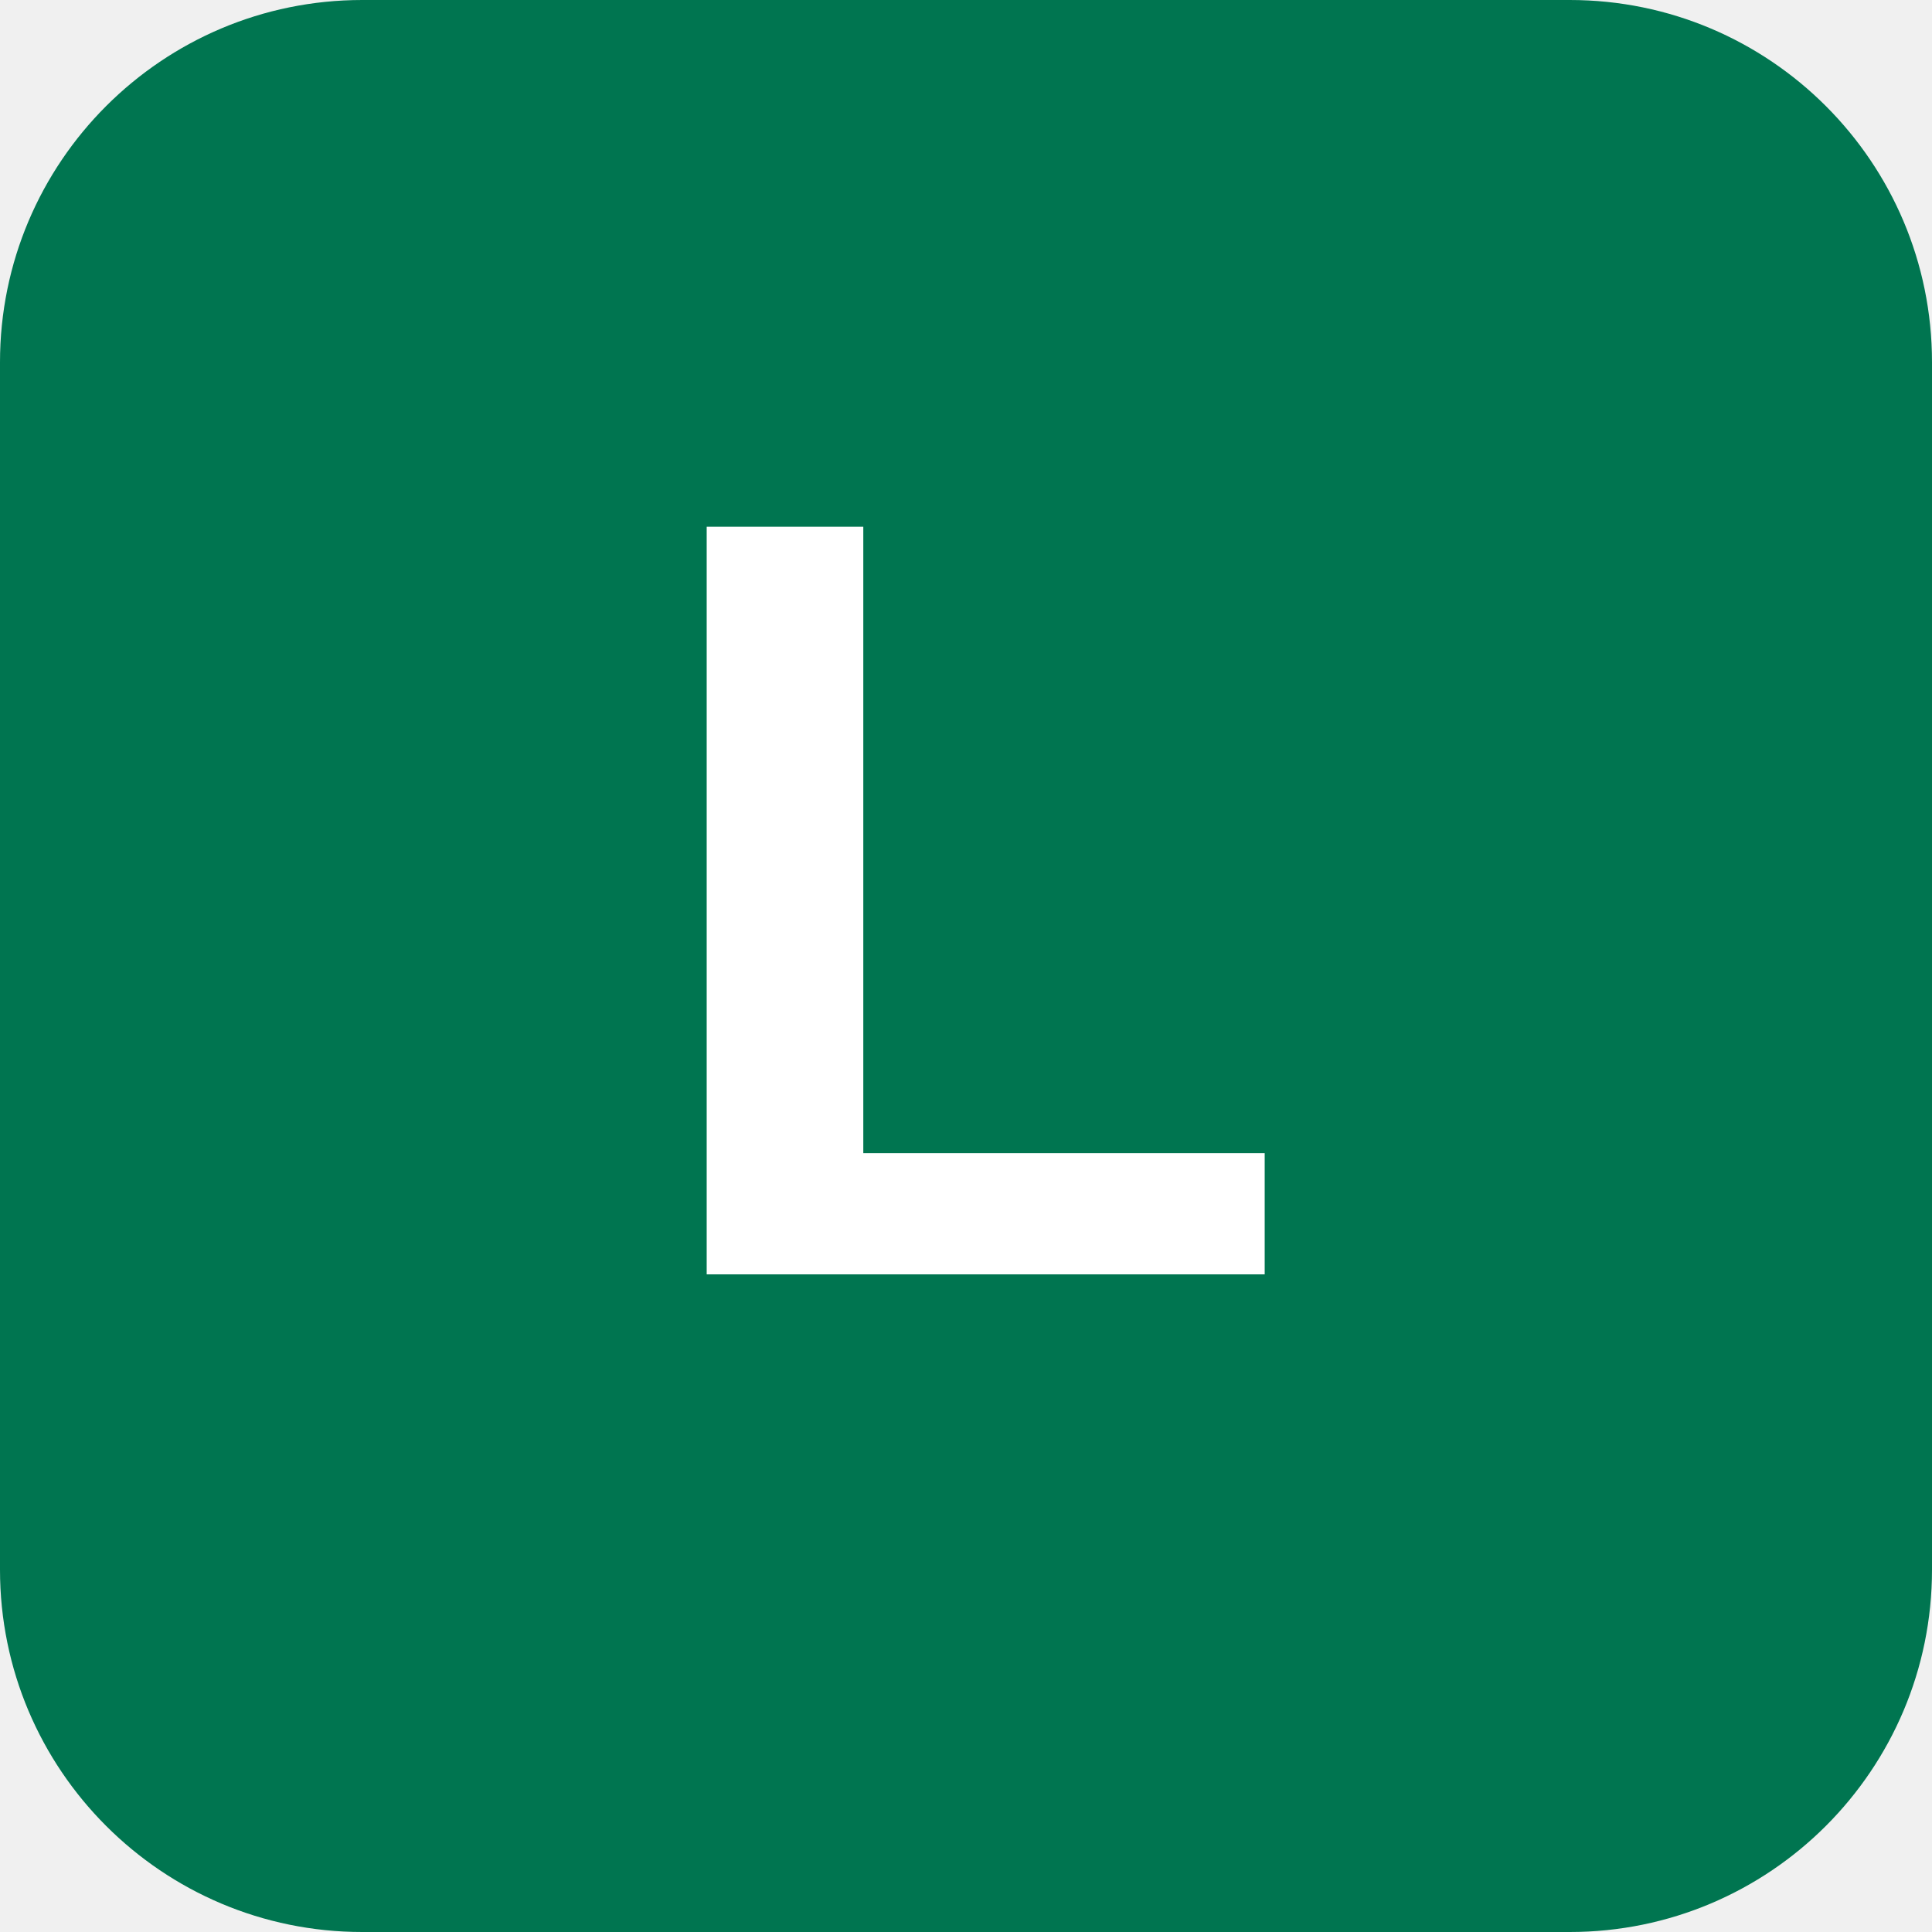
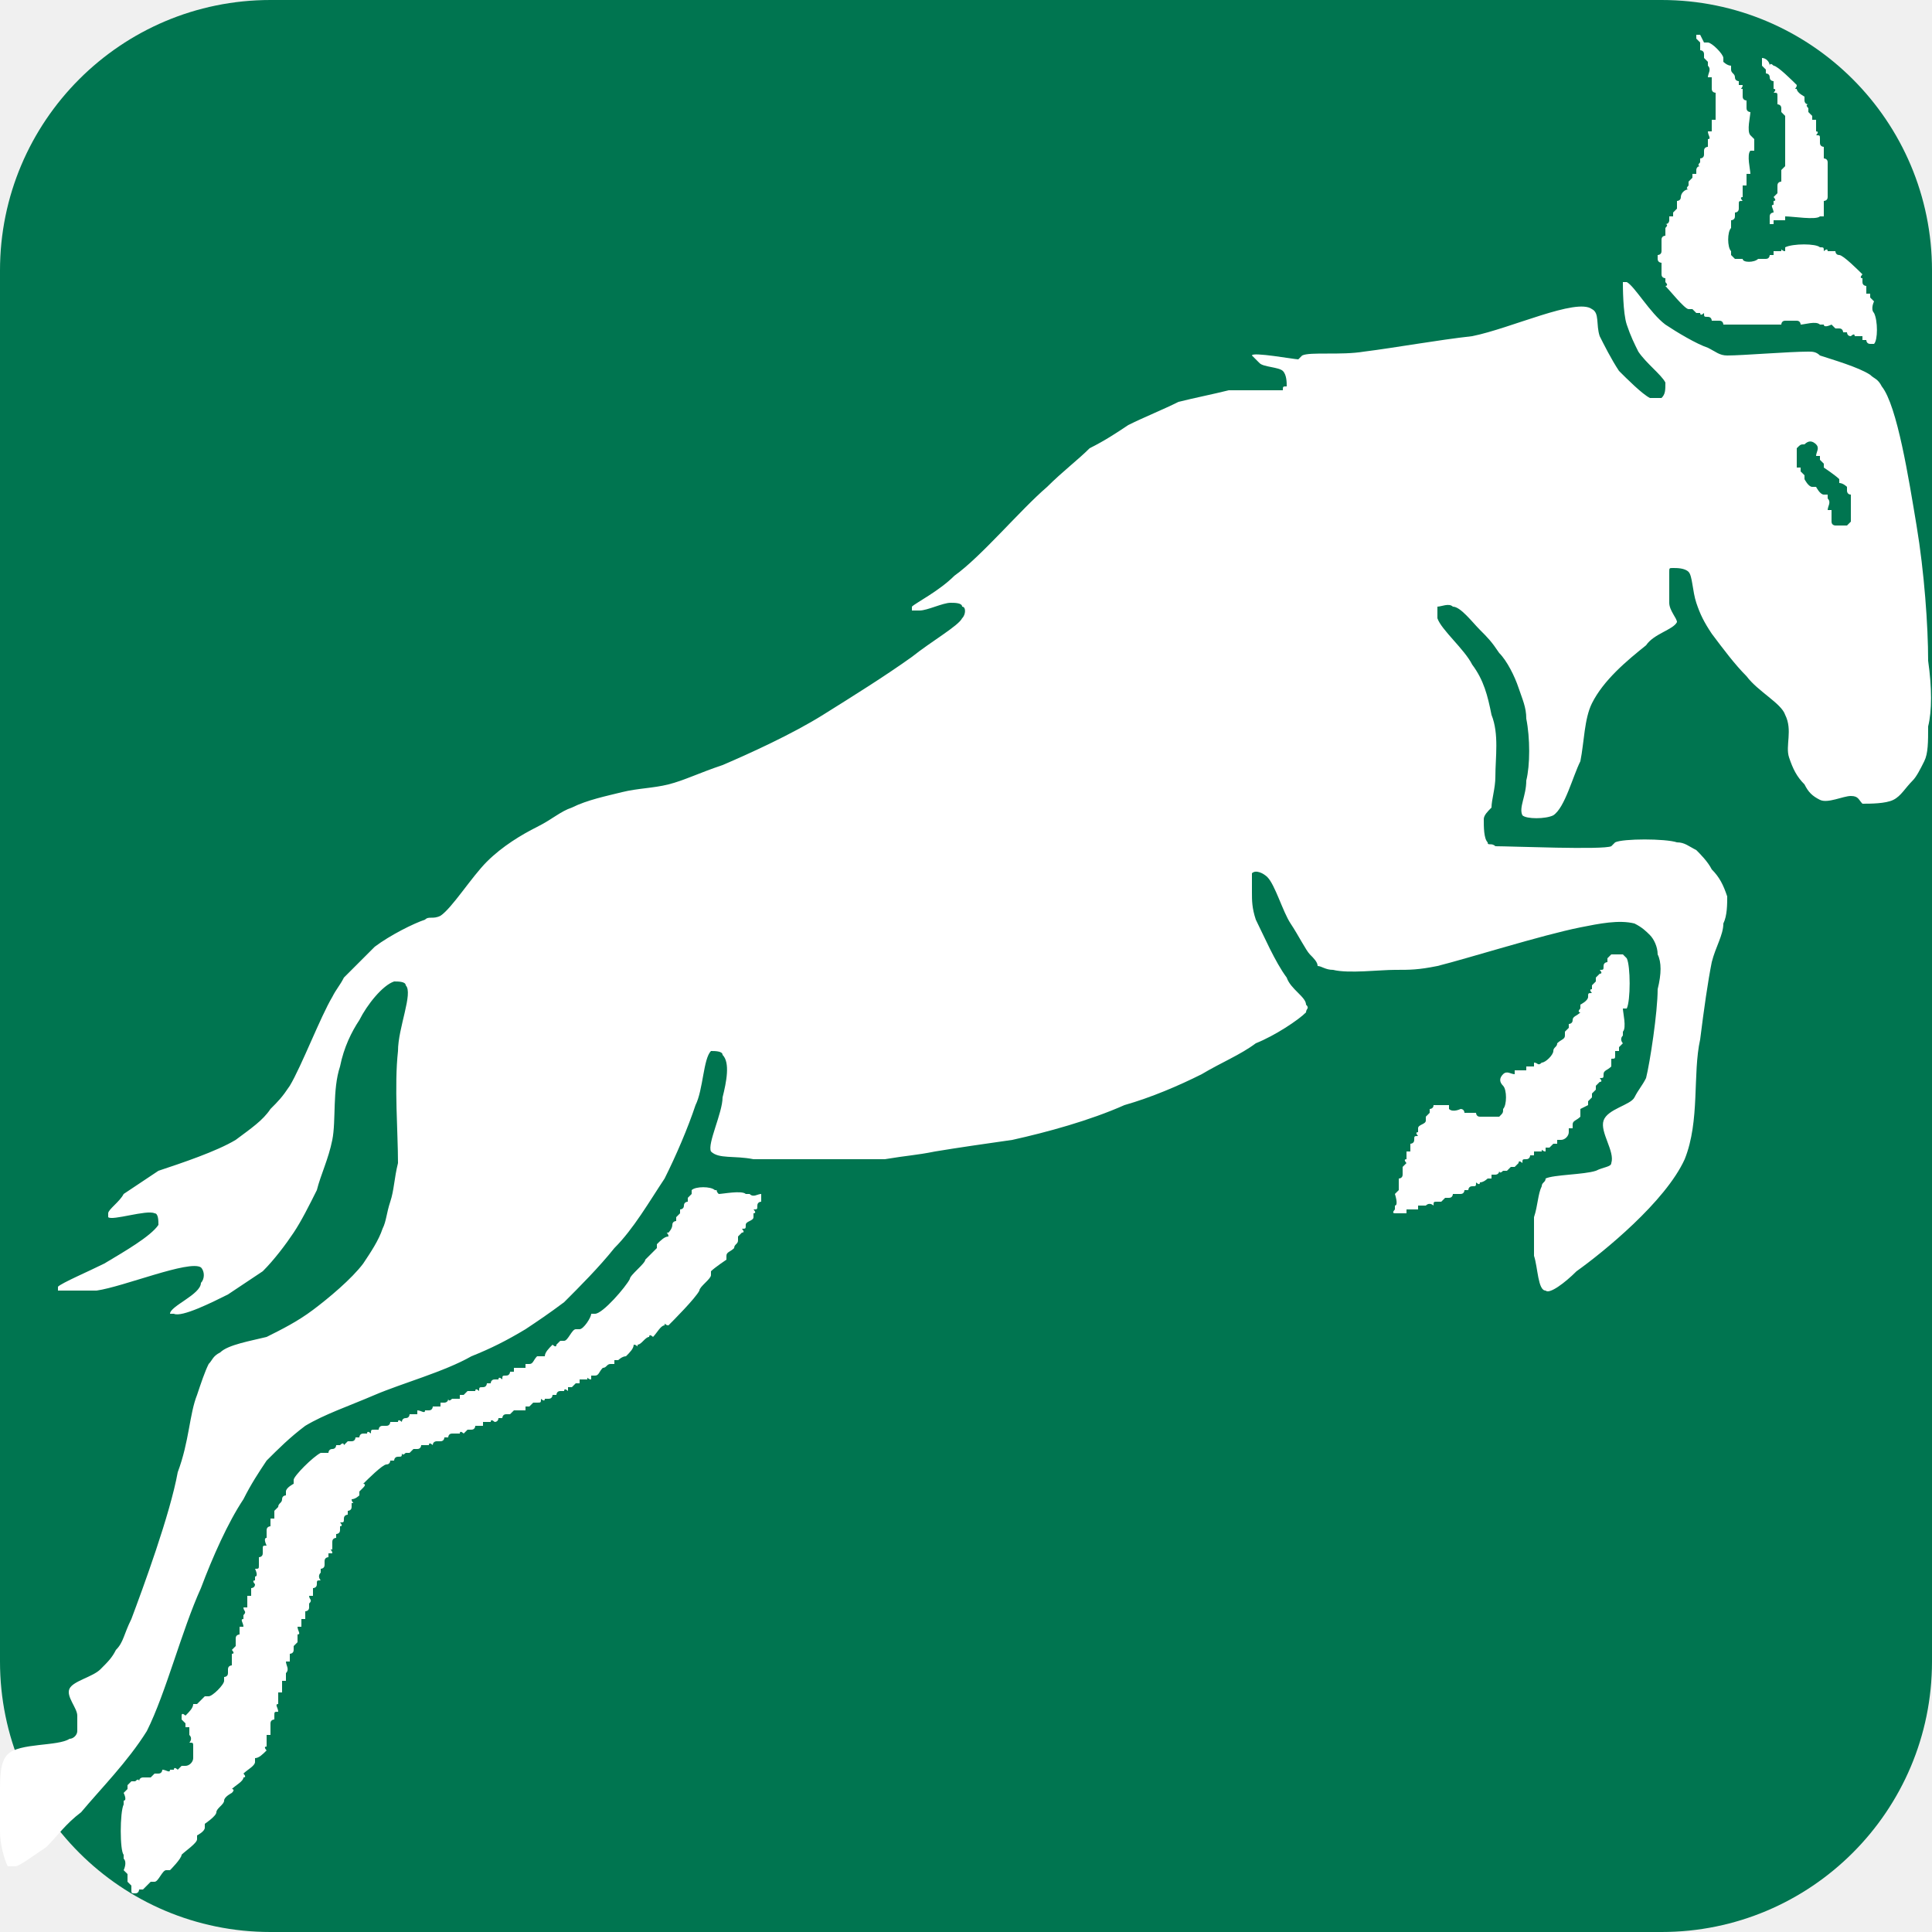
- <svg xmlns="http://www.w3.org/2000/svg" width="64" height="64" viewBox="0 0 64 64">
-   <rect width="64" height="64" rx="12" fill="#007550" />
-   <text x="50%" y="50%" dominant-baseline="middle" text-anchor="middle" font-size="36" font-family="Arial, sans-serif" fill="white" font-weight="bold">L</text>
+ <svg xmlns="http://www.w3.org/2000/svg" width="64" height="64" viewBox="0 0 500 500">
+   <rect width="500" height="500" rx="70" fill="#007550" />
+   <path fill="white" fill-rule="evenodd" d="M197,309C196,309 195,310 194,309C194,309 194,309 193,309C192,308 187,309 186,309C185,308 186,308 185,308C184,307 180,307 179,308C179,308 179,308 179,309C179,309 178,310 178,310C178,310 178,311 178,311C178,311 177,311 177,312C177,312 177,312 177,312C177,313 176,313 176,313C176,313 176,314 176,314C176,314 175,315 175,315C175,316 175,316 175,316C175,316 174,316 174,317C174,317 174,317 174,317C174,318 173,319 173,319C172,319 173,319 173,320C172,320 171,321 170,322C170,322 170,322 170,323C170,323 168,325 167,326C167,326 168,326 167,326C167,327 163,330 163,331C163,331 163,331 163,331C162,333 156,340 154,340C154,340 154,340 153,340C153,341 151,344 150,344C149,344 149,344 149,344C148,344 147,347 146,347C146,347 146,347 145,347C145,347 144,348 144,348C144,349 143,348 143,348C142,349 141,350 141,351C141,351 140,351 140,351C140,351 140,351 139,351C139,351 139,351 139,351C138,352 138,353 137,353C137,353 137,353 136,353C136,353 136,354 136,354C135,354 135,354 135,354C135,354 134,354 134,354C134,354 134,354 133,354C133,354 133,355 133,355C133,355 132,355 132,355C132,355 132,356 131,356C131,356 131,356 131,356C130,356 130,356 130,357C130,357 129,356 129,357C129,357 129,357 128,357C128,357 128,357 128,357C127,357 127,358 127,358C127,358 126,358 126,358C126,358 126,359 125,359C125,359 125,359 125,359C124,359 124,359 124,360C124,360 123,359 123,360C123,360 123,360 122,360C122,360 121,360 121,360C121,360 120,361 120,361C120,361 120,361 119,361C119,361 119,362 119,362C118,362 118,362 117,362C117,362 117,362 117,362C116,363 116,362 116,362C116,363 115,363 115,363C115,363 115,363 114,363C114,363 114,364 114,364C113,364 112,364 112,364C112,364 112,365 111,365C111,365 111,365 111,365C110,365 110,365 110,365C110,366 109,365 108,365C108,366 108,366 108,366C107,366 107,366 106,366C106,366 106,367 105,367C105,367 105,367 105,367C104,367 104,368 104,368C104,368 103,367 103,368C102,368 102,368 102,368C102,368 101,368 101,368C101,368 101,369 100,369C100,369 99,369 99,369C98,369 98,370 98,370C98,370 97,370 97,370C96,370 96,370 96,371C96,371 95,370 95,371C95,371 95,371 94,371C94,371 94,371 94,371C93,371 93,372 93,372C93,372 92,372 92,372C92,372 92,373 91,373C91,373 90,373 90,373C90,373 90,373 89,374C89,374 89,373 88,374C88,374 88,374 88,374C88,374 87,374 87,374C87,374 87,375 86,375C86,375 86,375 86,375C85,375 85,376 85,376C85,376 84,376 84,376C84,376 84,376 83,376C83,377 83,376 83,376C81,377 76,382 76,383C76,383 76,384 76,384C76,384 74,385 74,386C74,386 74,387 74,387C74,387 73,387 73,388C73,388 73,388 73,388C73,389 72,389 72,390C71,390 72,390 72,390C71,391 71,391 71,391C71,392 71,392 71,393C71,393 70,393 70,393C70,394 70,395 70,395C70,395 69,395 69,396C69,396 69,397 69,397C69,397 69,398 69,398C68,398 69,400 69,400C68,400 68,400 68,401C68,401 68,402 68,402C68,403 67,403 67,403C67,404 67,405 67,405C67,406 67,406 66,406C66,406 67,408 66,408C66,409 66,409 66,409C65,409 66,410 66,410C66,411 65,411 65,411C65,412 65,412 65,413C65,413 64,413 64,413C64,414 64,415 64,416C64,416 64,416 63,416C63,417 64,417 63,418C63,418 63,418 63,419C62,419 63,420 63,421C63,421 62,421 62,421C62,422 62,423 62,423C62,423 61,423 61,424C61,424 61,425 61,426C61,426 61,426 60,427C60,427 61,428 60,428C60,428 60,428 60,429C60,429 60,431 60,431C60,431 59,431 59,432C59,432 59,433 59,433C59,434 58,434 58,434C58,434 58,434 58,435C58,436 55,439 54,439C54,439 53,439 53,439C53,439 51,441 51,441C51,441 50,441 50,441C50,442 49,443 48,444C48,444 47,443 47,444C47,444 47,445 47,445C47,445 48,446 48,446C48,446 48,446 48,447C48,447 49,447 49,447C49,448 49,448 49,449C49,449 49,449 49,449C50,450 49,451 49,451C50,451 50,451 50,452C50,452 50,454 50,455C50,456 49,457 48,457C48,457 47,457 47,457C47,457 47,457 46,458C46,458 45,457 45,458C45,458 45,458 44,458C44,459 43,458 42,458C42,458 42,459 41,459C41,459 40,459 40,459C40,459 39,460 39,460C39,460 37,460 37,460C37,460 36,460 36,461C36,461 36,460 35,461C35,461 35,461 35,461C34,461 34,461 34,461C34,461 33,462 33,462C33,462 33,463 33,463C33,463 33,463 32,464C32,464 33,466 32,466C32,467 32,467 32,467C31,469 31,479 32,480C32,481 32,481 32,481C33,482 32,484 32,484C33,485 33,485 33,485C33,485 33,487 33,487C33,487 34,488 34,488C34,488 34,489 34,489C34,490 34,490 35,490C35,490 35,490 35,490C36,490 36,489 36,489C36,489 37,489 37,489C37,489 39,487 39,487C39,487 40,487 40,487C41,487 42,484 43,484C43,484 43,484 44,484C44,484 47,481 47,480C47,480 47,480 47,480C48,479 51,477 51,476C51,476 51,476 51,475C51,475 53,474 53,473C53,473 53,473 53,472C53,472 56,470 56,469C56,469 56,469 56,469C56,468 58,467 58,466C58,466 58,466 58,466C58,465 60,464 60,464C61,463 60,463 60,463C61,462 63,461 63,460C64,460 63,459 63,459C64,458 66,457 66,456C66,456 66,456 66,455C67,455 68,454 69,453C69,453 68,452 69,452C69,451 69,451 69,451C69,451 69,450 69,449C69,449 70,449 70,449C70,448 70,446 70,446C70,445 71,445 71,445C71,445 71,444 71,444C71,443 71,443 72,443C72,442 71,441 72,441C72,440 72,440 72,440C72,440 72,439 72,438C72,438 73,438 73,438C73,437 73,436 73,435C73,435 74,435 74,435C74,434 74,434 74,433C74,433 74,433 74,433C75,432 74,431 74,430C75,430 75,430 75,430C75,429 75,428 75,428C75,428 76,428 76,427C76,427 76,426 76,426C76,426 77,425 77,425C77,425 77,424 77,424C77,423 77,423 77,423C78,423 77,422 77,421C78,421 78,421 78,421C78,420 78,420 78,419C78,419 79,419 79,419C79,418 79,417 79,417C79,417 80,417 80,416C80,416 80,416 80,416C80,415 80,415 80,415C81,414 80,414 80,413C81,413 81,413 81,413C81,412 81,412 81,411C81,411 82,411 82,410C82,410 82,410 82,410C82,409 82,409 83,409C83,409 82,408 83,407C83,407 83,407 83,407C83,406 83,406 83,406C83,406 84,406 84,405C84,405 84,404 84,404C84,403 85,403 85,403C85,403 85,403 85,402C85,402 85,402 86,402C86,401 85,401 86,401C86,401 86,400 86,400C86,400 86,399 86,399C86,398 87,398 87,398C87,398 87,397 87,397C87,397 88,397 88,396C88,396 88,396 88,396C88,395 88,395 88,395C89,395 88,394 88,394C89,394 89,394 89,393C89,393 89,393 89,393C89,392 90,392 90,392C90,392 90,391 90,391C90,391 91,391 91,390C91,390 91,390 91,390C91,389 91,389 91,389C92,389 91,389 91,388C92,388 93,387 93,387C93,387 93,386 93,386C93,386 94,385 94,385C95,384 94,384 94,384C95,383 99,379 100,379C100,379 100,379 100,379C101,379 101,378 101,378C101,378 102,378 102,378C102,378 102,377 103,377C103,377 103,377 103,377C104,377 104,377 104,376C104,376 104,377 105,376C105,376 105,376 105,376C106,376 106,376 106,376C106,376 107,375 107,375C107,375 108,375 108,375C109,375 109,374 109,374C109,374 110,374 110,374C110,374 110,374 111,374C111,373 112,374 112,374C112,373 113,373 113,373C113,373 114,373 114,373C115,373 115,372 115,372C115,372 116,372 116,372C116,372 116,371 117,371C117,371 118,371 118,371C118,371 118,371 119,371C119,370 120,371 120,371C121,370 121,370 121,370C121,370 122,370 122,370C123,370 123,369 123,369C124,369 124,369 125,369C125,369 125,368 125,368C126,368 126,368 126,368C126,368 127,368 127,368C127,367 128,368 128,368C129,368 129,367 129,367C129,367 130,367 130,367C130,367 130,366 131,366C131,366 132,366 132,366C132,366 132,366 133,365C133,365 133,366 133,365C134,365 134,365 134,365C135,365 135,365 136,365C136,365 136,364 136,364C137,364 137,364 137,364C137,364 138,363 138,363C138,363 139,363 139,363C140,363 140,363 140,362C140,362 141,363 141,362C141,362 141,362 142,362C142,362 142,362 142,362C143,362 143,361 143,361C143,361 144,361 144,361C144,361 144,360 145,360C145,360 145,360 145,360C146,360 146,360 146,360C146,359 147,360 147,360C147,359 147,359 147,359C148,359 148,359 148,359C148,359 149,358 149,358C149,358 149,358 150,358C150,358 150,357 150,357C151,357 151,357 151,357C151,357 152,357 152,357C152,356 152,357 153,357C153,356 153,356 153,356C154,356 154,356 154,356C155,356 155,355 156,354C156,354 156,354 156,354C157,354 157,353 158,353C158,353 158,353 159,353C159,353 159,352 159,352C160,352 160,352 160,352C160,352 161,351 162,351C162,351 162,351 162,351C163,350 164,349 164,348C165,348 165,349 165,348C166,348 167,346 168,346C168,345 169,346 169,346C170,345 171,343 172,343C172,342 172,343 173,343C174,342 180,336 181,334C181,334 181,334 181,334C181,333 184,331 184,330C184,330 184,330 184,329C185,328 188,326 188,326C188,325 188,325 188,325C188,324 189,324 190,323C190,323 189,323 190,323C190,322 191,322 191,321C191,321 191,321 191,320C191,320 192,319 192,319C193,319 192,318 192,318C193,318 193,318 193,317C193,317 193,317 193,317C193,316 195,316 195,315C195,315 195,315 195,315C195,314 195,314 195,314C196,314 195,313 195,313C196,313 196,313 196,312C196,312 196,312 196,312C196,311 197,311 197,311C197,310 197,310 197,309Z M420,247C420,247 417,247 417,247C416,248 416,248 416,248C416,248 416,249 416,249C416,249 415,249 415,250C415,250 415,250 415,250C415,251 415,251 414,251C414,251 415,252 414,252C414,252 413,253 413,253C413,254 413,254 413,254C413,254 412,255 412,255C412,255 412,255 412,256C412,256 412,256 412,256C411,256 412,257 412,257C411,257 411,257 411,258C411,258 411,258 411,258C411,259 409,260 409,260C409,260 409,260 409,261C409,261 409,261 409,261C408,262 409,262 409,262C408,263 407,263 407,264C407,264 407,264 407,264C407,265 406,265 406,265C406,265 406,266 406,266C406,266 405,267 405,267C405,268 405,268 405,268C405,269 404,269 403,270C403,270 404,270 403,270C403,271 402,271 402,272C402,272 402,272 402,272C402,273 400,275 399,275C398,276 398,275 397,275C397,276 397,276 397,276C396,276 396,276 395,276C395,276 395,277 395,277C394,277 393,277 392,277C392,277 392,278 392,278C391,278 390,277 389,278C389,278 389,278 389,278C388,279 388,280 389,281C389,281 389,281 389,281C390,282 390,286 389,287C389,288 389,288 388,289C387,289 384,289 383,289C382,289 382,288 382,288C381,288 380,288 379,288C379,288 379,287 378,287C378,287 376,288 375,287C375,287 375,287 375,286C374,286 372,286 371,286C371,287 370,287 370,287C370,287 370,288 370,288C370,288 369,289 369,289C369,290 369,290 369,290C369,291 367,291 367,292C367,292 367,292 367,292C367,293 367,293 367,293C366,293 367,294 367,294C366,294 366,294 366,295C366,295 366,295 366,295C366,296 365,296 365,296C365,296 365,297 365,298C365,298 364,298 364,298C364,299 364,299 364,299C364,299 364,299 364,300C363,300 364,301 364,301C363,302 363,302 363,302C363,302 363,304 363,304C363,305 362,305 362,305C362,306 362,307 362,308C362,308 362,308 361,309C361,309 362,312 361,312C361,313 361,313 361,313C361,313 360,314 361,314C361,314 363,314 364,314C364,314 364,313 364,313C365,313 366,313 367,313C367,313 367,312 367,312C368,312 368,312 369,312C369,312 369,312 369,312C370,311 371,312 371,312C371,311 371,311 372,311C372,311 373,311 373,311C373,311 374,310 374,310C374,310 375,310 375,310C376,310 376,309 376,309C376,309 377,309 377,309C377,309 377,309 378,309C378,309 378,309 378,309C379,309 379,308 379,308C379,308 380,308 380,308C380,308 380,307 381,307C381,307 381,307 381,307C382,307 382,307 382,306C382,306 383,307 383,306C384,306 385,305 385,305C385,305 385,305 386,305C386,305 386,304 386,304C387,304 387,304 387,304C387,304 388,304 388,303C388,303 388,304 389,303C389,303 389,303 389,303C390,303 390,303 390,303C390,303 391,302 391,302C391,302 391,302 392,302C392,302 393,301 393,301C393,300 394,301 394,301C394,300 394,300 395,300C395,300 395,300 395,300C396,300 396,299 396,299C396,299 397,299 397,299C397,299 397,298 397,298C398,298 398,298 398,298C398,298 399,298 399,298C399,297 399,298 400,298C400,297 400,297 400,297C401,297 401,297 401,297C401,297 402,296 402,296C402,296 402,296 403,296C403,296 403,295 403,295C404,295 404,295 404,295C405,295 406,294 406,293C406,293 406,293 406,292C406,292 407,292 407,292C407,291 407,291 407,291C407,290 408,290 409,289C409,289 408,289 409,289C409,288 409,288 409,288C409,288 409,288 409,287C409,287 411,286 411,286C411,286 411,285 411,285C411,285 412,284 412,284C412,283 412,283 412,283C412,283 413,282 413,282C413,282 413,282 413,281C413,281 414,280 414,280C415,280 414,279 414,279C415,279 415,279 415,278C415,278 415,278 415,278C415,277 416,277 417,276C417,276 417,276 417,275C417,275 417,275 417,275C417,274 417,274 417,274C418,274 418,274 418,273C418,273 418,273 418,272C418,272 419,272 419,272C419,272 419,271 419,271C419,271 419,271 420,270C420,270 419,269 420,268C420,268 420,268 420,267C421,266 420,262 420,261C421,261 421,261 421,261C422,259 422,250 421,248C421,248 421,248 420,247Z M487,100C486,98 485,98 484,97C481,95 474,93 471,92C470,91 469,91 468,91C463,91 451,92 447,92C445,92 444,91 442,90C439,89 434,86 431,84C427,81 423,74 421,73C421,73 421,73 420,73C420,74 420,81 421,84C422,87 423,89 424,91C426,94 430,97 431,99C431,101 431,102 430,103C429,103 428,103 427,103C425,102 421,98 419,96C417,93 415,89 414,87C413,84 414,81 412,80C408,77 391,85 381,87C372,88 361,90 353,91C347,92 339,91 337,92C337,92 337,92 336,93C335,93 324,91 324,92C324,92 325,93 326,94C327,95 331,95 332,96C333,97 333,99 333,100C332,100 332,100 332,101C330,101 322,101 318,101C314,102 309,103 305,104C301,106 296,108 292,110C289,112 286,114 282,116C279,119 275,122 271,126C264,132 254,144 247,149C243,153 237,156 236,157C236,158 236,158 236,158C236,158 237,158 238,158C240,158 244,156 246,156C247,156 249,156 249,157C250,157 250,159 249,160C248,162 241,166 236,170C229,175 221,180 213,185C205,190 194,195 187,198C181,200 177,202 173,203C169,204 165,204 161,205C157,206 152,207 148,209C145,210 143,212 139,214C135,216 130,219 126,223C122,227 117,235 114,237C112,238 111,237 110,238C107,239 101,242 97,245C94,248 91,251 89,253C88,255 87,256 86,258C83,263 78,276 75,281C73,284 72,285 70,287C68,290 65,292 61,295C56,298 47,301 41,303C38,305 35,307 32,309C31,311 28,313 28,314C28,314 28,315 28,315C29,316 38,313 40,314C41,314 41,316 41,317C39,320 32,324 27,327C23,329 16,332 15,333C15,333 15,334 15,334C15,334 21,334 25,334C32,333 49,326 52,328C53,329 53,331 52,332C52,335 44,338 44,340C44,340 45,340 45,340C47,341 55,337 59,335C62,333 65,331 68,329C71,326 74,322 76,319C78,316 80,312 82,308C83,304 85,300 86,295C87,290 86,282 88,276C89,271 91,267 93,264C95,260 99,255 102,254C103,254 105,254 105,255C107,257 103,266 103,272C102,281 103,293 103,301C102,305 102,308 101,311C100,314 100,316 99,318C98,321 96,324 94,327C91,331 85,336 81,339C77,342 73,344 69,346C65,347 59,348 57,350C55,351 55,352 54,353C53,355 52,358 51,361C49,366 49,373 46,381C44,392 37,411 34,419C32,423 32,425 30,427C29,429 28,430 26,432C24,434 19,435 18,437C17,439 20,442 20,444C20,446 20,447 20,448C20,449 19,450 18,450C15,452 5,451 2,454C0,456 0,460 0,464C-0,467 -0,471 0,474C0,477 1,481 2,483C3,483 3,483 4,483C5,483 9,480 12,478C15,475 17,472 21,469C26,463 33,456 38,448C43,438 47,422 52,411C55,403 59,394 63,388C65,384 67,381 69,378C72,375 75,372 79,369C84,366 90,364 97,361C104,358 115,355 122,351C127,349 131,347 136,344C139,342 142,340 146,337C150,333 155,328 159,323C164,318 168,311 172,305C175,299 178,292 180,286C182,282 182,274 184,272C185,272 187,272 187,273C189,275 188,280 187,284C187,288 183,296 184,298C186,300 190,299 195,300C203,300 221,300 229,300C235,299 237,299 242,298C248,297 255,296 262,295C271,293 282,290 291,286C298,284 305,281 311,278C316,275 321,273 325,270C330,268 336,264 338,262C338,261 339,261 338,260C338,258 334,256 333,253C330,249 327,242 325,238C324,235 324,233 324,231C324,229 324,227 324,226C325,225 327,226 328,227C330,229 332,236 334,239C336,242 338,246 339,247C340,248 341,249 341,250C342,250 343,251 345,251C349,252 357,251 361,251C365,251 367,251 372,250C380,248 399,242 409,240C414,239 419,238 423,239C425,240 426,241 427,242C428,243 429,245 429,247C430,249 430,252 429,256C429,262 427,275 426,279C425,281 424,282 423,284C422,286 416,287 415,290C414,293 418,298 417,301C417,302 415,302 413,303C410,304 402,304 400,305C400,306 399,306 399,307C398,309 398,312 397,315C397,318 397,321 397,325C398,328 398,334 400,334C401,335 405,332 408,329C415,324 431,311 436,300C440,290 438,278 440,269C441,261 442,254 443,249C444,245 446,242 446,239C447,237 447,234 447,232C446,229 445,227 443,225C442,223 440,221 439,220C437,219 436,218 434,218C431,217 420,217 418,218C418,218 418,218 417,219C415,220 391,219 387,219C386,218 385,219 385,218C384,217 384,214 384,212C384,211 385,210 386,209C386,207 387,204 387,201C387,196 388,190 386,185C385,180 384,176 381,172C379,168 373,163 372,160C372,159 372,158 372,157C373,157 375,156 376,157C378,157 381,161 383,163C385,165 386,166 388,169C390,171 392,175 393,178C394,181 395,183 395,186C396,191 396,198 395,202C395,206 393,209 394,211C395,212 400,212 402,211C405,209 407,201 409,197C410,192 410,186 412,182C415,176 421,171 426,167C428,164 433,163 434,161C434,160 432,158 432,156C432,154 432,149 432,148C432,147 432,147 433,147C434,147 436,147 437,148C438,149 438,153 439,156C440,159 441,161 443,164C446,168 449,172 452,175C455,179 461,182 462,185C464,189 462,193 463,196C464,199 465,201 467,203C468,205 469,206 471,207C473,208 477,206 479,206C481,206 481,207 482,208C484,208 488,208 490,207C492,206 493,204 495,202C496,201 497,199 498,197C499,195 499,192 499,188C500,184 500,178 499,171C499,162 498,148 496,136C494,124 491,105 487,100Z M467,115C468,114 469,114 470,115C470,115 470,115 470,115C471,116 470,117 470,118C471,118 471,118 471,118C471,119 471,119 471,119C471,119 472,120 472,120C472,120 472,120 472,121C472,121 475,123 476,124C476,125 476,125 476,125C476,125 476,125 476,125C477,125 478,126 478,126C478,127 478,127 478,127C478,127 478,128 479,128C479,129 479,134 479,135C478,136 478,136 478,136C477,136 476,136 475,136C475,136 474,136 474,135C474,135 474,133 474,132C474,132 474,132 473,132C473,131 474,130 473,129C473,129 473,129 473,129C473,128 473,128 473,128C473,128 472,128 472,128C471,128 470,126 470,126C469,126 469,126 469,126C468,126 467,124 467,124C467,123 467,123 467,123C467,123 466,122 466,122C466,122 466,122 466,121C466,121 466,121 465,121C465,120 465,117 465,116C466,115 466,115 467,115Z M456,15C456,15 456,16 456,16C456,16 456,16 456,17C457,17 456,17 456,17C457,18 457,18 457,18C457,18 457,19 457,19C457,19 458,19 458,20C458,20 458,20 458,20C458,21 459,21 459,21C459,21 459,22 459,22C459,23 459,23 459,23C460,23 459,24 459,24C460,24 460,24 460,25C460,25 460,26 460,27C460,27 461,27 461,28C461,28 461,29 461,29C461,29 461,29 462,30C462,32 462,41 462,43C461,44 461,44 461,44C461,45 461,46 461,47C461,47 460,47 460,48C460,48 460,49 460,50C460,50 460,50 459,51C459,51 460,52 459,52C459,52 459,52 459,53C458,53 459,54 459,55C459,55 458,55 458,56C458,56 458,58 458,58C458,58 458,58 459,58C459,58 459,57 459,57C460,57 461,57 462,57C462,57 462,57 462,56C464,56 470,57 471,56C472,56 472,56 472,56C472,55 472,53 472,52C472,52 473,52 473,51C473,50 473,43 473,42C473,41 472,41 472,41C472,40 472,39 472,38C472,38 471,38 471,37C471,37 471,36 471,36C471,35 471,35 470,35C470,35 471,34 470,34C470,33 470,33 470,33C470,32 470,32 470,31C470,31 469,31 469,31C469,30 469,30 469,30C469,30 468,29 468,29C468,29 468,29 468,28C468,28 468,28 468,28C467,27 468,27 468,27C467,27 467,26 467,26C467,26 467,26 467,25C467,25 465,24 465,23C464,23 465,23 465,22C464,21 460,17 459,17C458,16 458,17 458,17C458,16 457,15 456,15C456,15 456,15 456,15Z M439,9C439,9 439,10 439,10C439,10 439,10 440,11C440,11 439,11 440,11C440,12 440,12 440,12C440,12 440,13 440,13C440,13 441,13 441,14C441,14 441,15 441,15C441,15 442,16 442,16C442,16 442,16 442,17C442,17 442,17 442,17C443,18 442,19 442,20C443,20 443,20 443,20C443,21 443,23 443,23C443,24 444,24 444,24C444,25 444,30 444,31C444,31 443,31 443,31C443,32 443,33 443,34C443,34 443,34 442,34C442,35 443,36 442,36C442,37 442,37 442,37C442,37 442,38 442,38C442,38 441,38 441,39C441,39 441,40 441,40C441,41 440,41 440,41C440,41 440,41 440,42C440,42 440,42 440,42C439,43 440,43 440,43C439,43 439,44 439,44C439,44 439,44 439,45C439,45 438,45 438,45C438,46 438,46 438,46C438,46 437,47 437,47C437,47 437,47 437,48C437,48 437,48 437,48C436,49 437,49 437,49C436,49 435,50 435,51C435,51 435,51 435,51C435,52 434,52 434,52C434,52 434,52 434,53C434,53 434,53 434,53C434,54 434,54 434,54C434,54 433,55 433,55C433,55 433,55 433,56C433,56 432,56 432,56C432,57 432,57 432,57C432,57 432,58 431,58C431,58 432,58 431,59C431,59 431,59 431,59C431,60 431,60 431,61C431,61 430,61 430,62C430,62 430,65 430,65C430,66 429,66 429,66C429,66 429,67 429,67C429,68 430,68 430,68C430,69 430,71 430,71C430,72 431,72 431,72C431,72 431,72 431,73C431,73 431,73 431,73C432,74 431,74 431,74C432,75 436,80 437,80C438,80 438,80 438,80C438,80 439,81 439,81C439,81 439,81 440,81C440,81 440,81 440,81C440,82 441,81 441,81C441,82 441,82 442,82C442,82 442,82 442,82C443,82 443,83 443,83C444,83 445,83 445,83C446,83 446,84 446,84C448,84 459,84 461,84C461,84 461,83 462,83C462,83 465,83 465,83C466,83 466,84 466,84C467,84 470,83 471,84C472,84 472,84 472,84C472,85 474,84 474,84C475,85 475,85 475,85C475,85 476,85 476,85C477,85 477,86 477,86C477,86 478,86 478,86C478,86 478,87 479,87C479,87 480,86 480,87C480,87 481,87 481,87C481,87 481,87 482,87C482,88 482,88 482,88C483,88 483,88 483,88C483,88 483,89 484,89C484,89 485,89 485,89C486,88 486,83 485,81C485,81 485,81 485,81C484,80 485,78 485,78C484,77 484,77 484,77C484,77 484,77 484,76C484,76 483,76 483,76C483,75 483,74 483,74C483,74 482,74 482,73C482,73 482,73 482,73C482,72 482,72 482,72C481,72 482,71 482,71C481,70 477,66 476,66C476,66 476,66 476,66C475,66 475,65 475,65C475,65 474,65 474,65C474,65 474,65 473,65C473,64 472,65 472,65C472,64 472,64 471,64C470,63 464,63 462,64C462,64 462,64 462,65C461,65 461,64 461,65C461,65 460,65 460,65C460,65 460,65 459,65C459,65 459,66 459,66C458,66 458,66 458,66C458,66 458,67 457,67C457,67 456,67 456,67C455,67 455,67 455,67C454,68 451,68 451,67C450,67 450,67 450,67C450,67 449,67 449,67C449,67 448,66 448,66C448,66 448,66 448,65C448,65 448,65 448,65C447,64 447,60 448,59C448,58 448,58 448,58C448,58 448,57 448,57C448,57 449,57 449,56C449,56 449,55 449,55C449,55 450,55 450,54C450,54 450,53 450,53C450,52 450,52 451,52C451,52 450,51 451,51C451,50 451,50 451,50C451,49 451,49 451,48C451,48 452,48 452,48C452,47 452,46 452,45C452,45 453,45 453,45C453,44 452,40 453,39C453,39 453,39 454,39C454,38 454,36 454,36C453,35 453,35 453,35C452,34 453,30 453,29C453,29 452,29 452,28C452,28 452,27 452,26C452,26 451,26 451,25C451,25 451,24 451,24C451,24 451,24 451,23C450,23 451,23 451,22C450,22 450,22 450,22C450,22 450,21 450,21C450,21 449,21 449,20C449,20 449,20 449,20C449,19 448,19 448,18C448,18 448,18 448,17C447,17 446,16 446,16C446,16 446,15 446,15C446,14 443,11 442,11C441,11 441,11 441,11C441,11 440,9 440,9C439,9 439,9 439,9Z" />
</svg>
